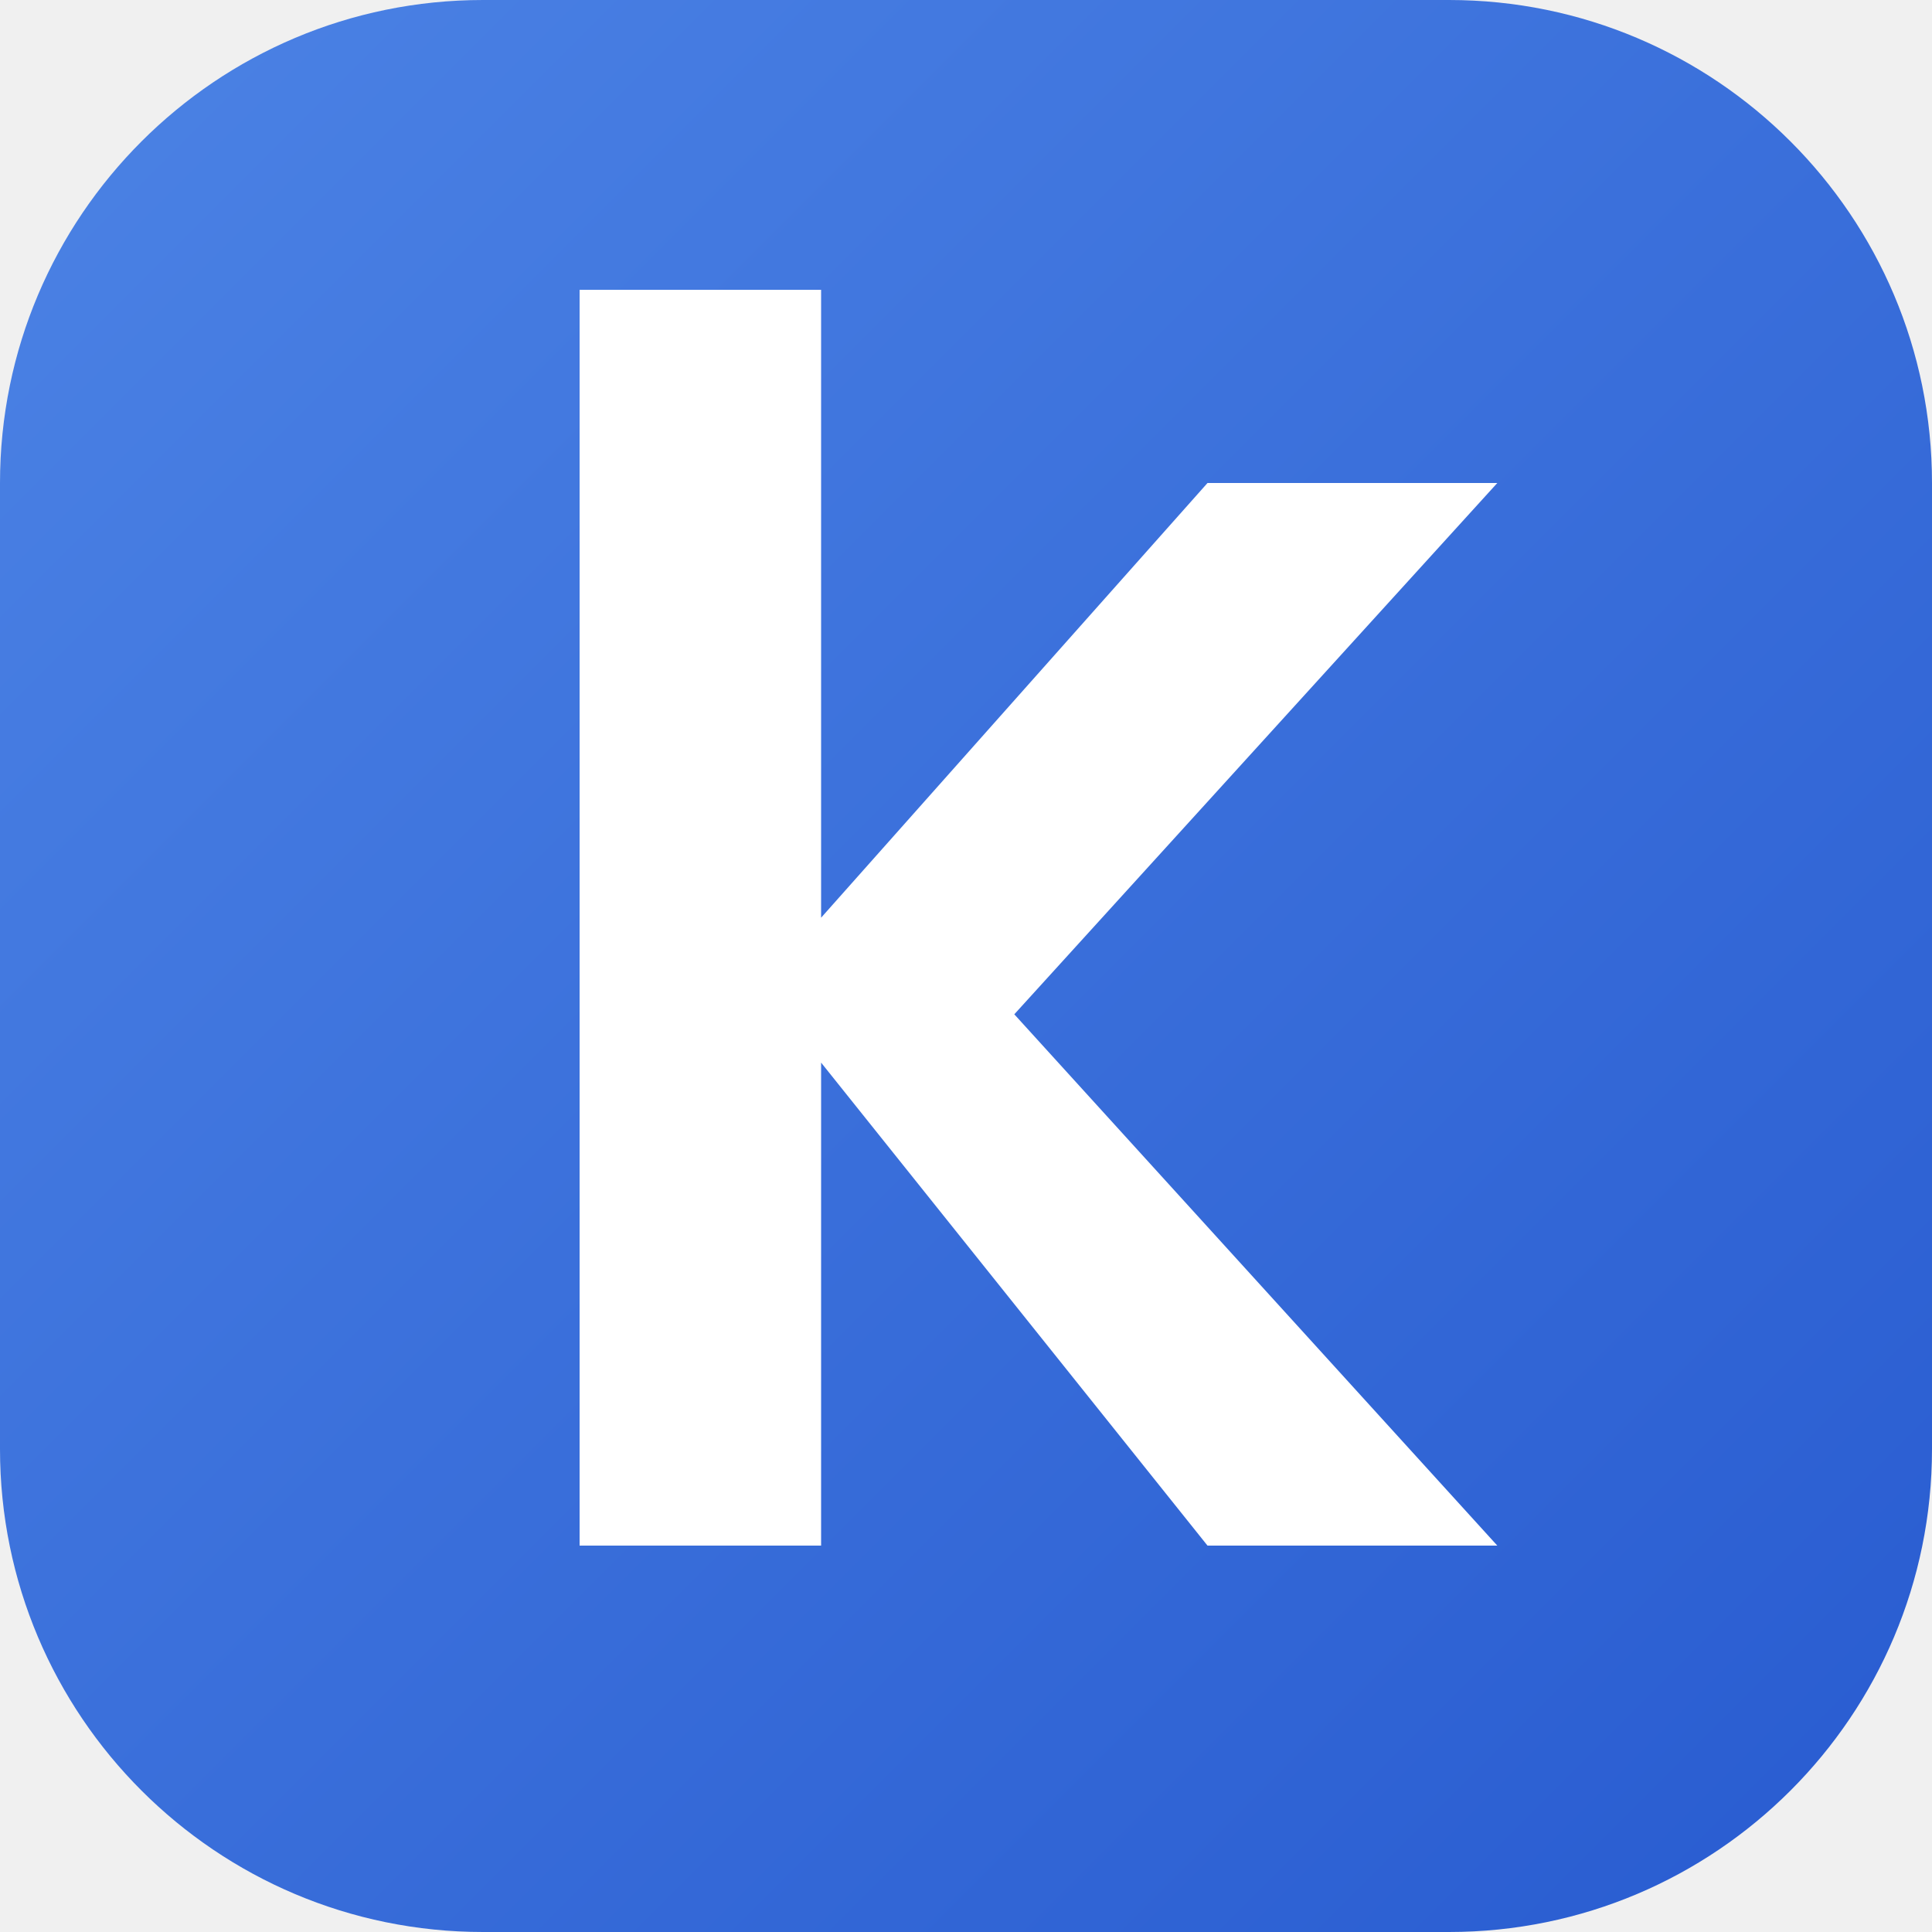
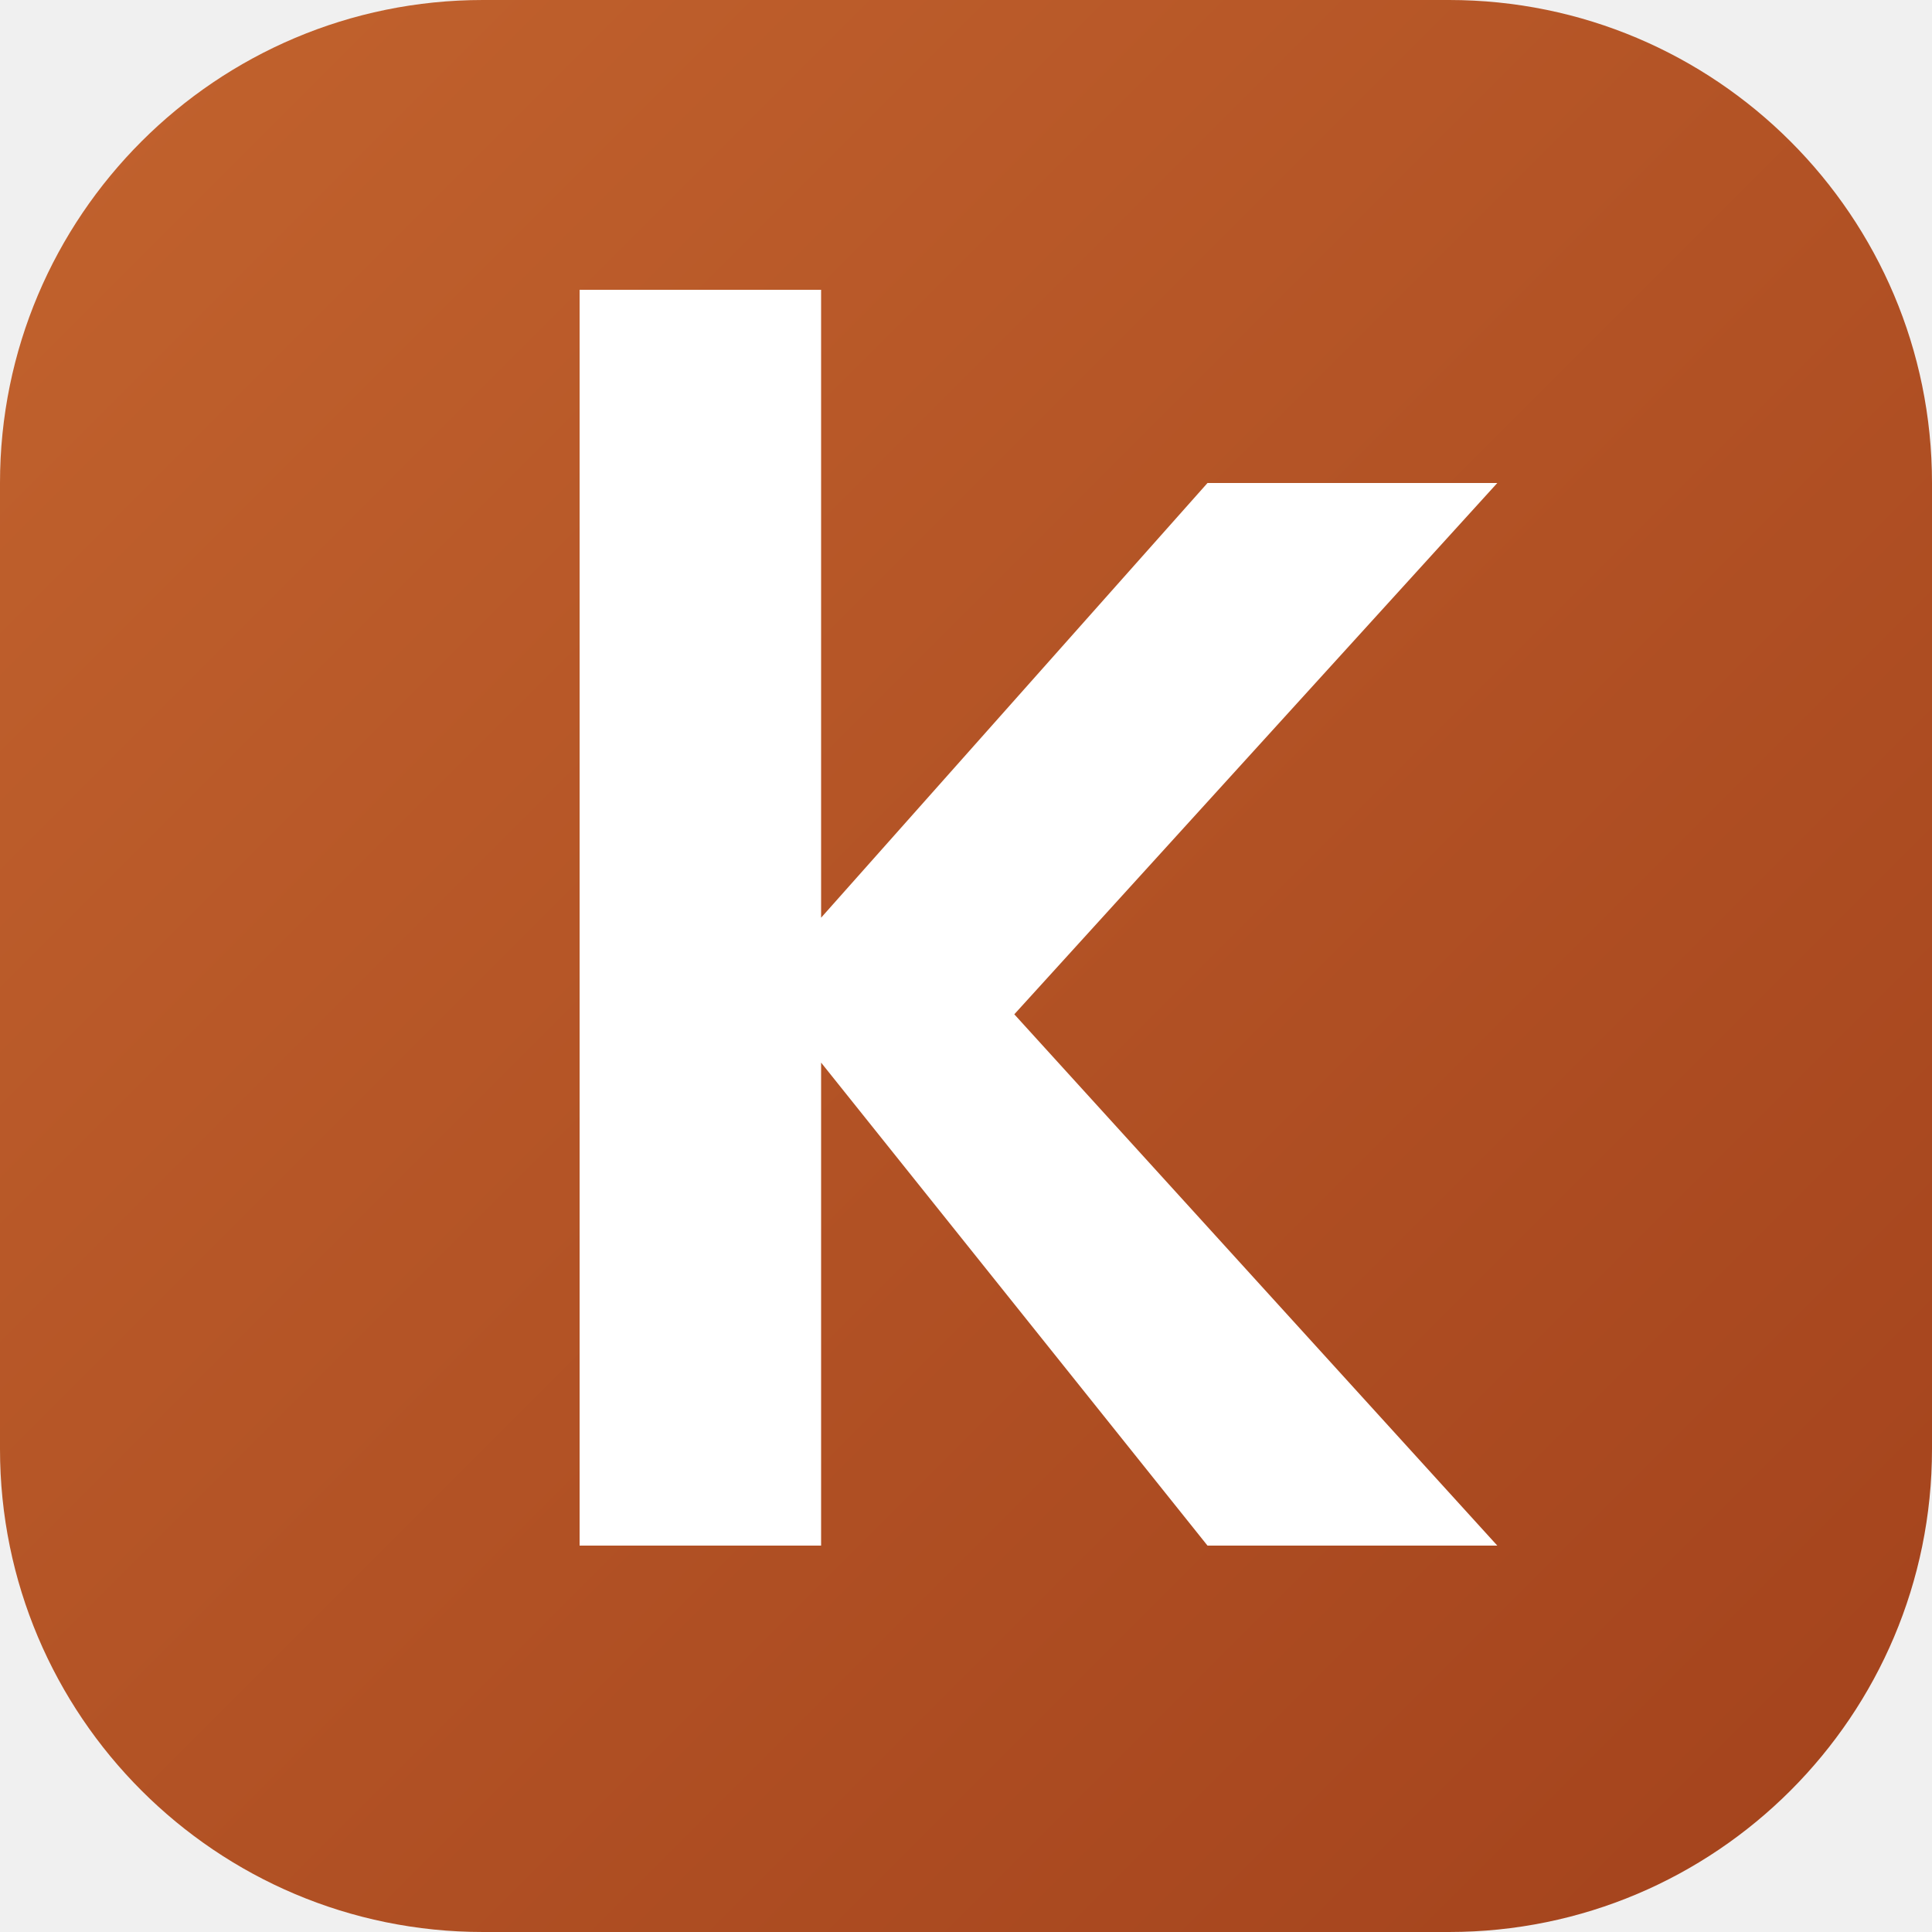
<svg xmlns="http://www.w3.org/2000/svg" viewBox="0 0 40 40">
  <defs>
    <linearGradient id="b" x2="1" y2="1">
-       <stop stop-color="#4c83e5" />
-       <stop offset="1" stop-color="#285bd0" />
+       <stop stop-color="#c2632e" />
+       <stop offset="1" stop-color="#a3421c" />
    </linearGradient>
  </defs>
  <rect width="40" height="40" rx="10" fill="url(#b)" />
  <path d="M12 8h5v13l8-9h6L21 23l10 11h-6L17 24v10h-5Z" fill="#fff" transform="translate(0 -2)" />
</svg>
